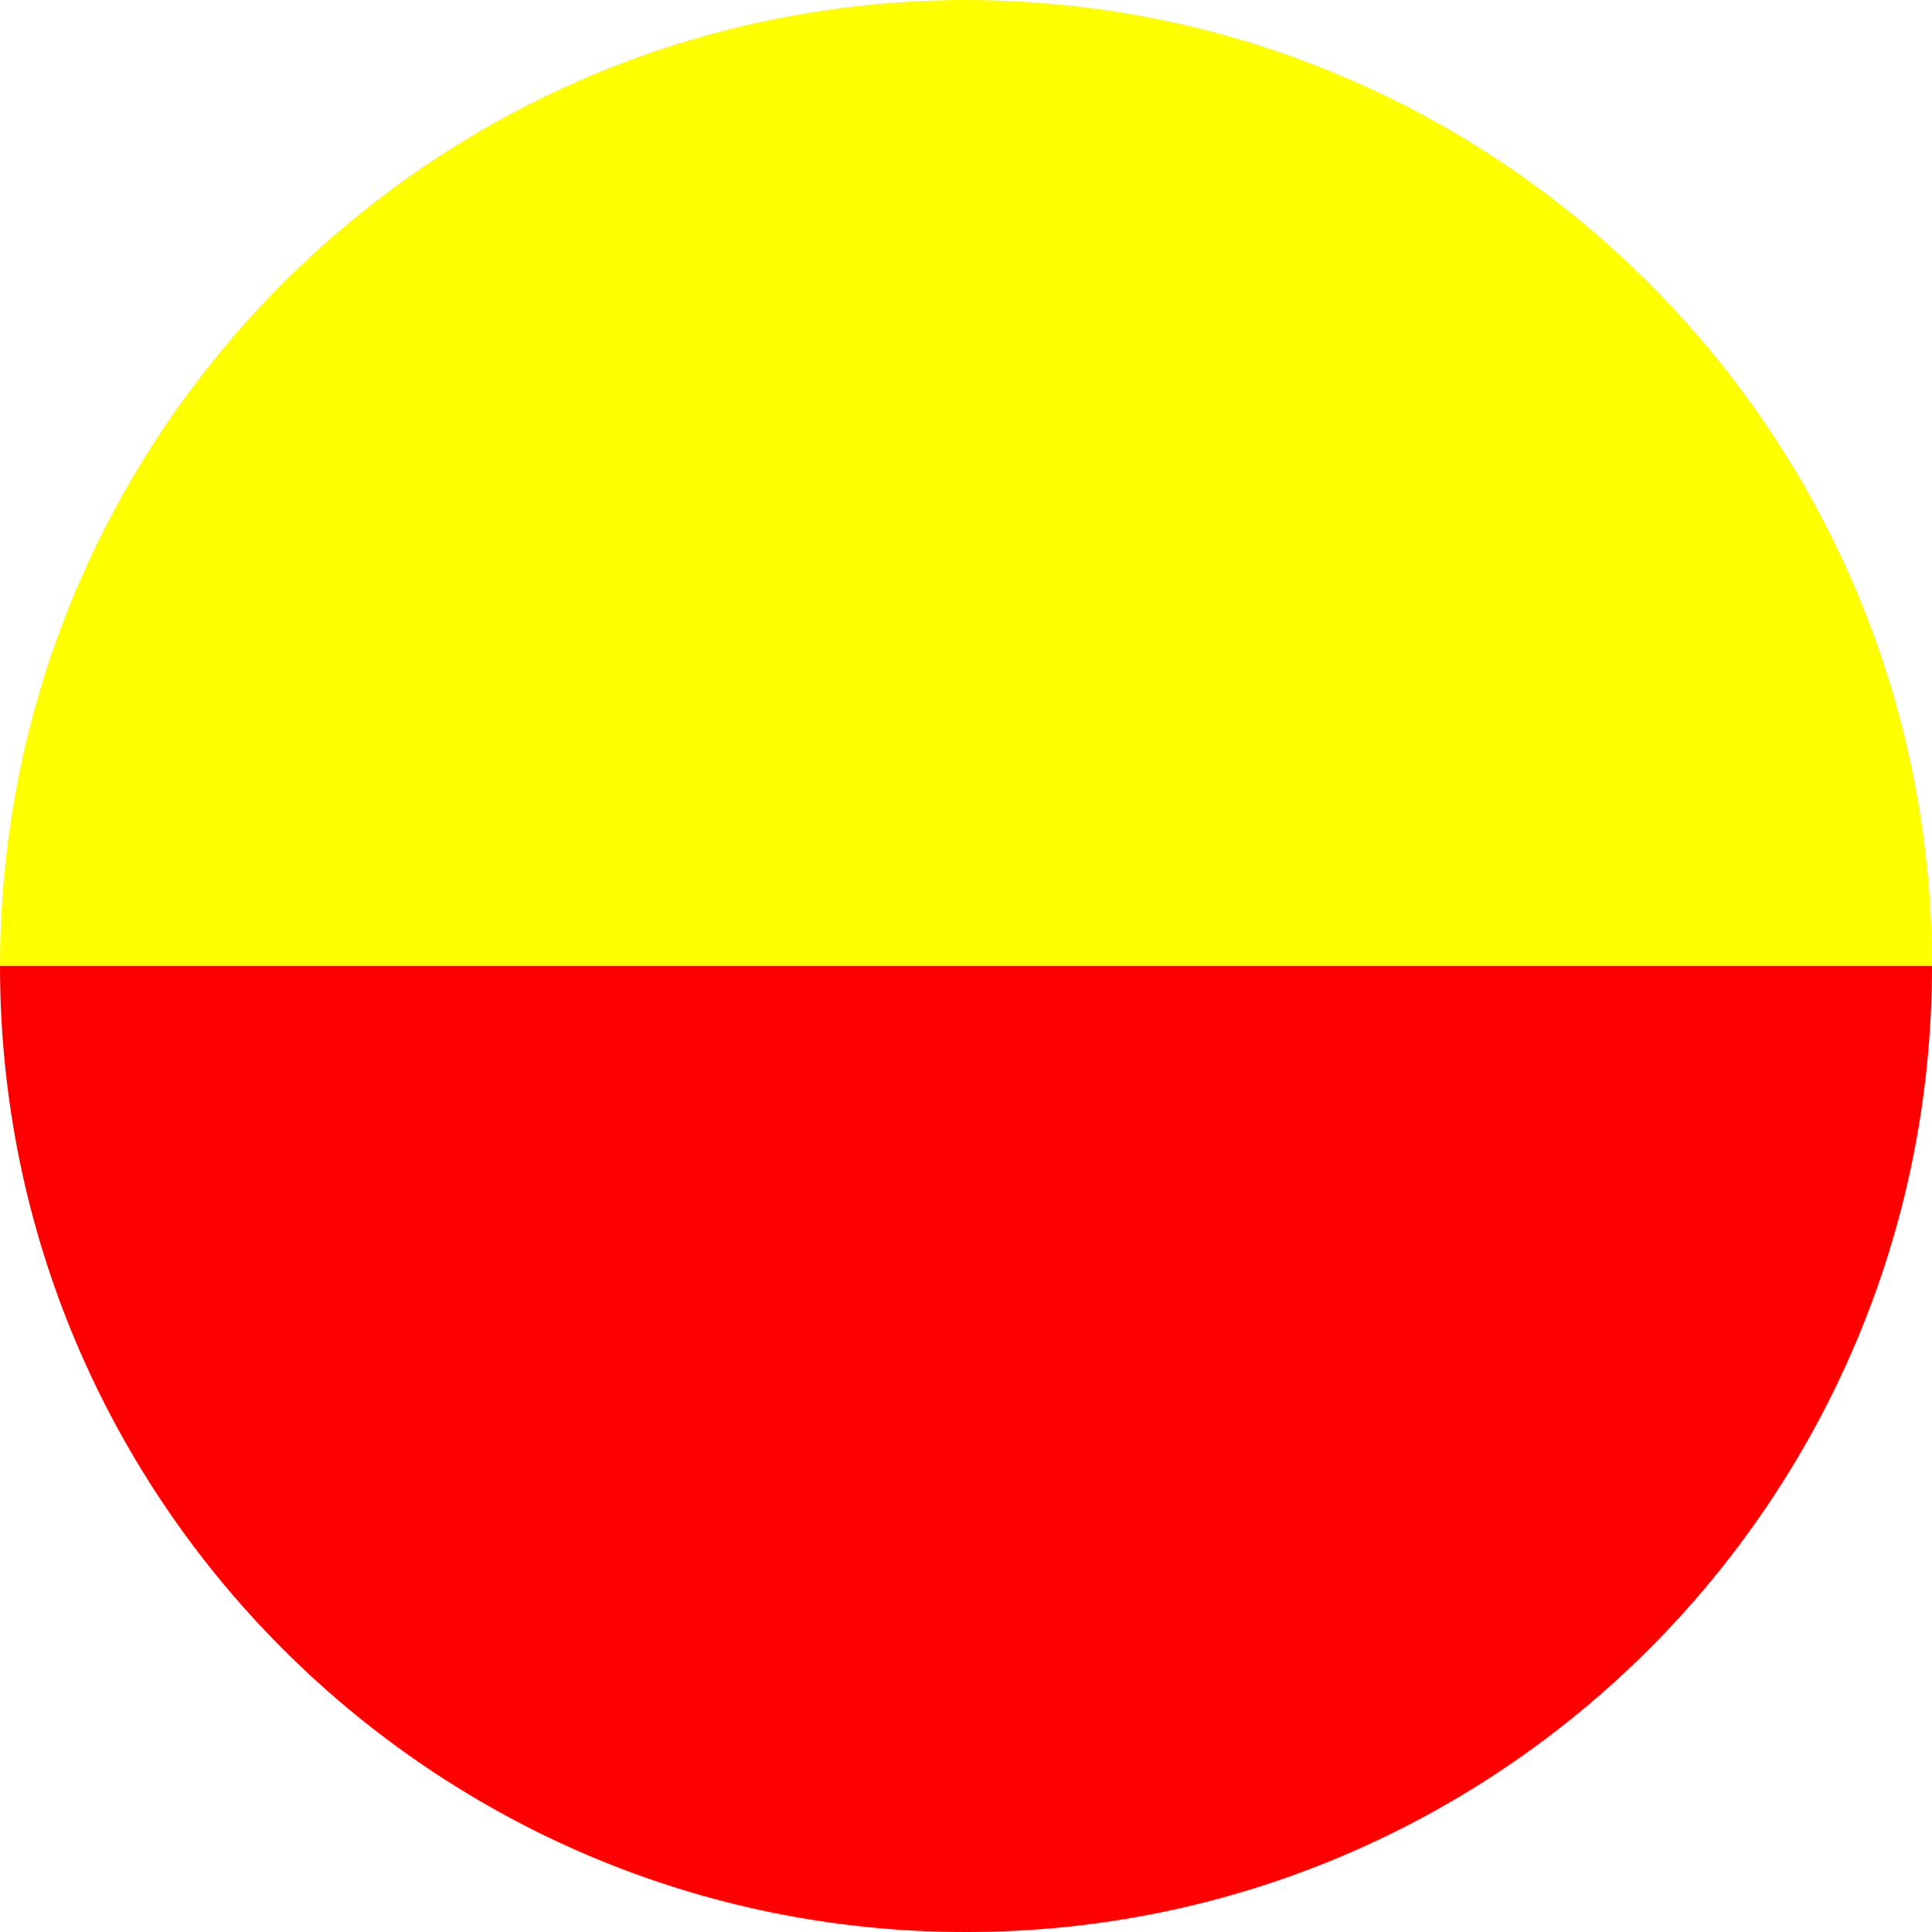
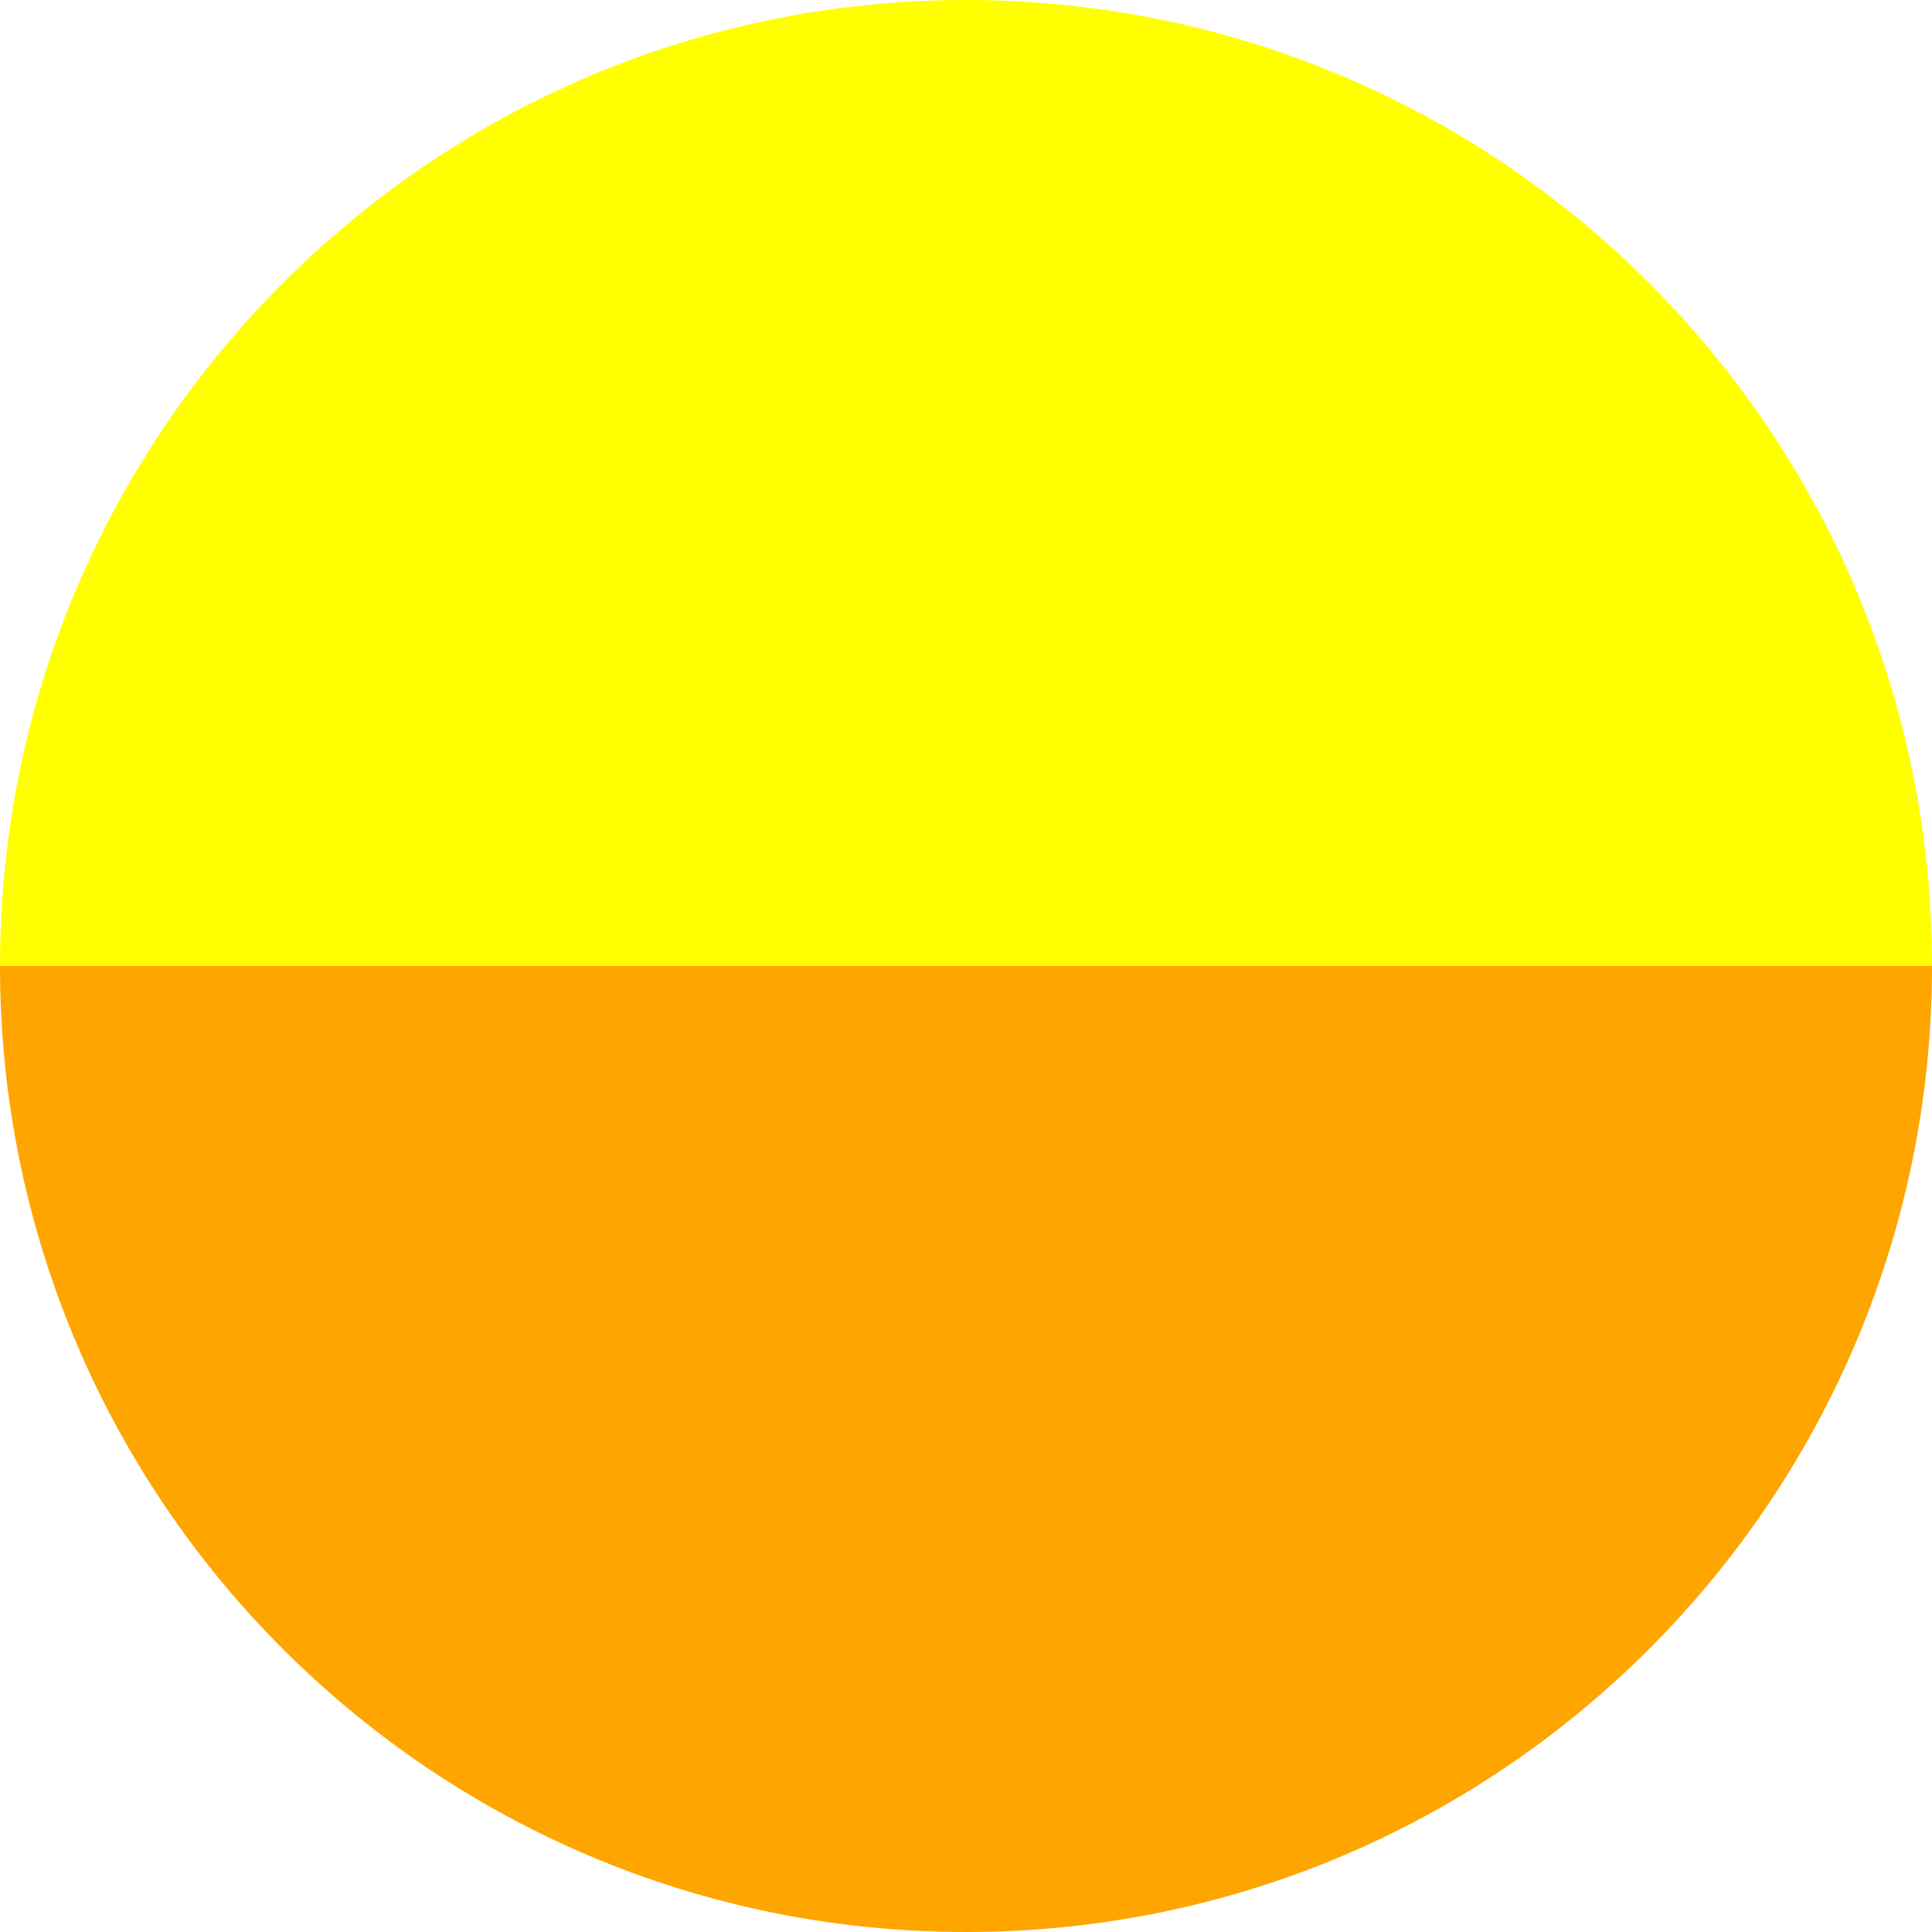
<svg xmlns="http://www.w3.org/2000/svg" width="24" height="24" viewBox="-1 -1 2 2">
-   <path d="M 1 0 A 1 1 0 0 1 -1 1.2246467991473532e-16 L 0 0" fill="red"> </path>
+   <path d="M 1 0 A 1 1 0 0 1 -1 1.2246467991473532e-16 L 0 0" fill="orange"> </path>
  <path d="M -1 1.2246467991473532e-16 A 1 1 0 0 1 1 -2.4492935982947064e-16 L 0 0" fill="yellow"> </path>
+   <path d="M 1 -2.4492935982947064e-16 A 1 1 0 0 1 1 -2.4492935982947064e-16 L 0 0" fill="red"> </path>
  <path d="M 1 -2.4492935982947064e-16 A 1 1 0 0 1 1 -2.4492935982947064e-16 L 0 0" fill="green"> </path>
+   <path d="M 1 -2.4492935982947064e-16 A 1 1 0 0 1 1 -2.4492935982947064e-16 L 0 0" fill="fuchsia"> </path>
  <path d="M 1 -2.4492935982947064e-16 A 1 1 0 0 1 1 -2.4492935982947064e-16 L 0 0" fill="blue"> </path>
-   <path d="M 1 -2.4492935982947064e-16 A 1 1 0 0 1 1 -2.4492935982947064e-16 L 0 0" fill="orange"> </path>
-   <path d="M 1 -2.4492935982947064e-16 A 1 1 0 0 1 1 -2.4492935982947064e-16 L 0 0" fill="fuchsia"> </path>
</svg>
